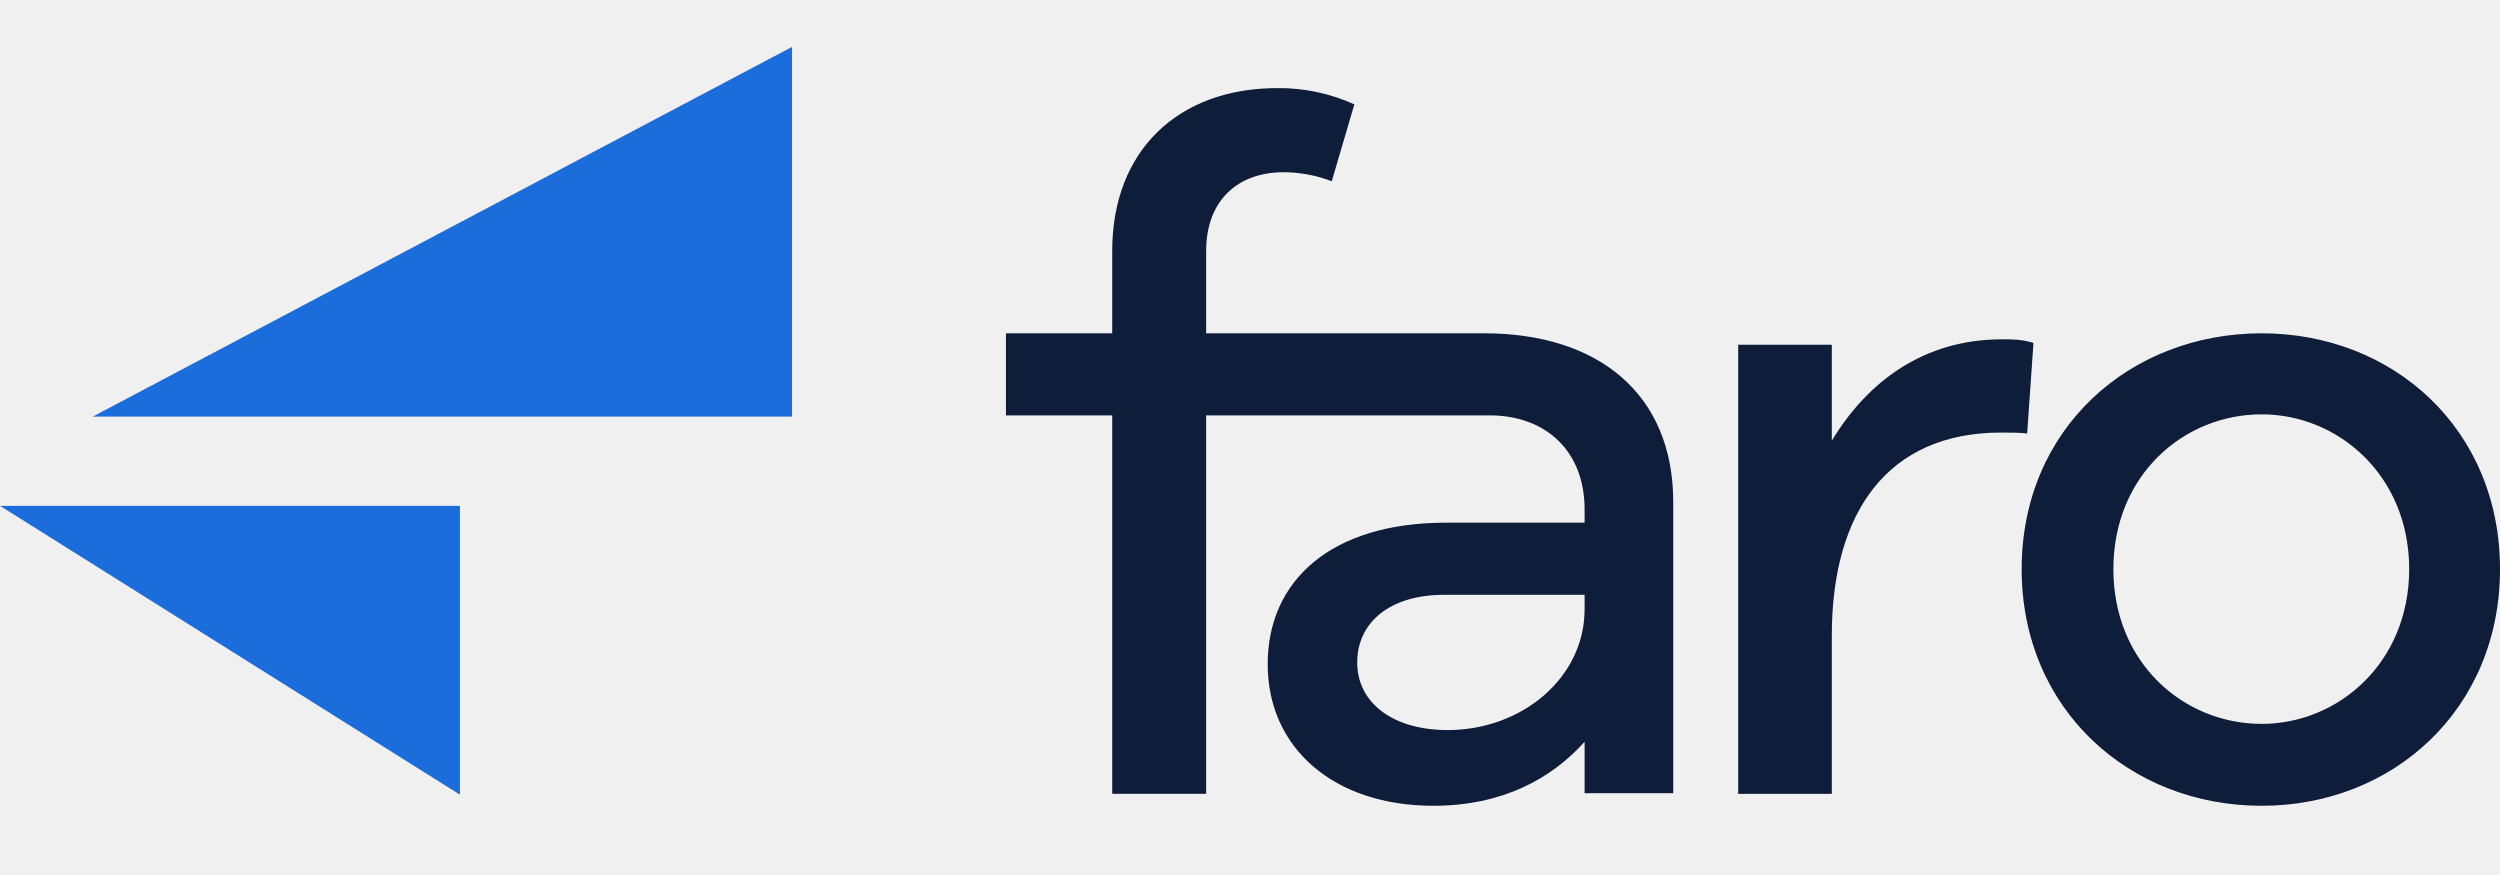
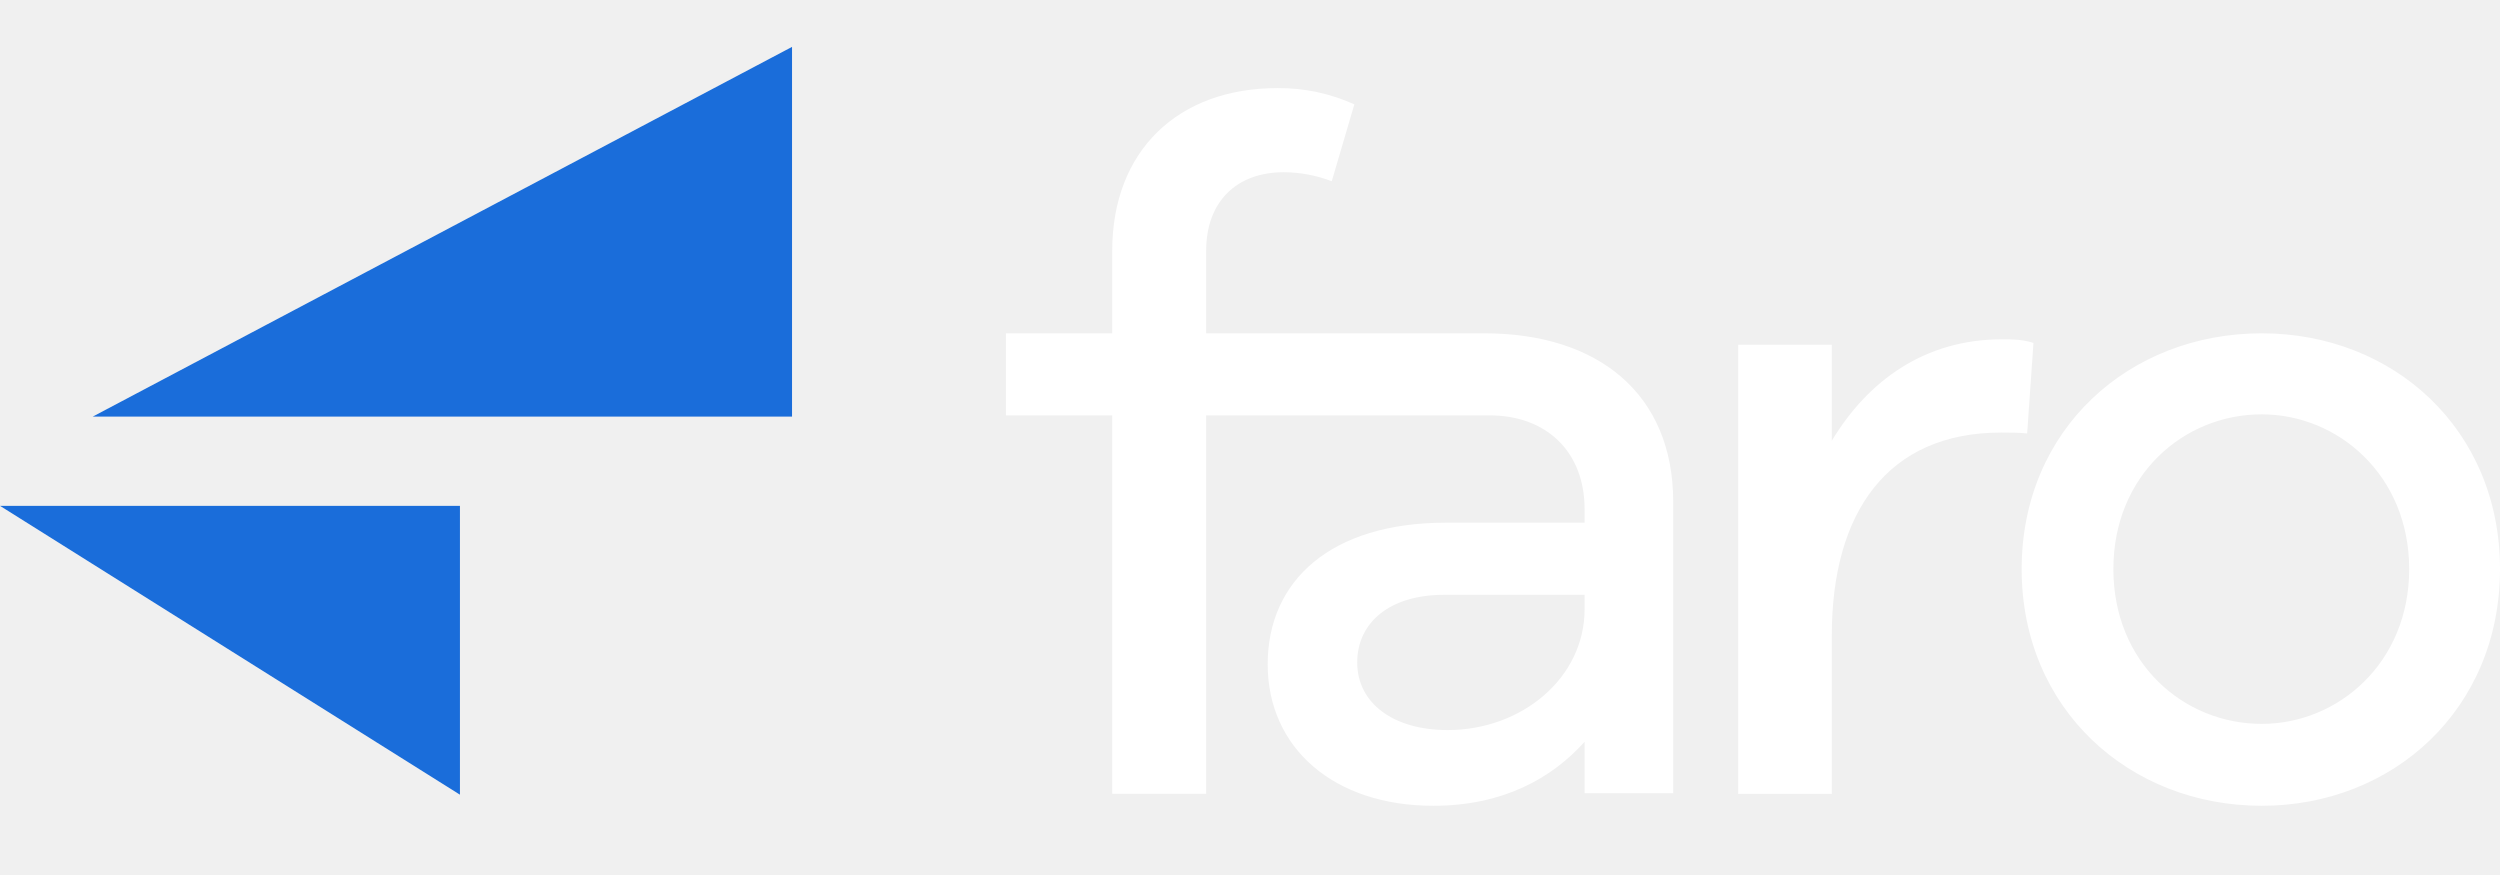
<svg xmlns="http://www.w3.org/2000/svg" width="80" height="28" viewBox="0 0 80 28" fill="none">
  <g clip-path="url(#clip0_8063_20530)">
-     <path d="M25.345 1.5V13.331H2.968L25.345 1.5ZM0 16.187H14.718V25.43L0 16.187Z" fill="#1A6DDA" />
-     <path d="M58.618 25.403V20.332C58.618 16.392 60.404 13.842 64.034 13.842C64.293 13.842 64.639 13.842 64.869 13.871L65.071 10.973C64.696 10.858 64.408 10.858 64.063 10.858C61.585 10.858 59.77 12.19 58.618 14.103V11.031H55.622V25.403H58.618ZM72.375 25.785C76.576 25.785 80 22.698 80 18.211C80 13.725 76.576 10.666 72.375 10.666C68.146 10.666 64.693 13.725 64.693 18.211C64.693 22.698 68.146 25.785 72.375 25.785ZM72.375 23.164C69.872 23.164 67.628 21.212 67.628 18.211C67.628 15.211 69.872 13.259 72.375 13.259C74.821 13.259 77.094 15.211 77.094 18.211C77.094 21.212 74.821 23.164 72.375 23.164ZM45.866 25.785C48.072 25.785 49.647 24.92 50.707 23.737V25.382H53.543V16.062C53.543 12.599 51.137 10.666 47.499 10.666H32.19V13.292H47.671C49.475 13.292 50.707 14.446 50.707 16.293V16.726H46.267C42.6 16.726 40.566 18.572 40.566 21.256C40.566 23.939 42.686 25.785 45.866 25.785ZM46.324 23.362C44.577 23.362 43.431 22.496 43.431 21.198C43.431 19.928 44.462 19.034 46.21 19.034H50.707V19.496C50.707 21.689 48.702 23.362 46.324 23.362Z" fill="#0E1D39" />
-     <path d="M38.597 25.402V8.03C38.597 6.438 39.58 5.511 41.083 5.511C41.608 5.514 42.127 5.612 42.616 5.8L43.339 3.34C42.567 2.99 41.728 2.812 40.881 2.819C37.701 2.819 35.591 4.816 35.591 8.03V25.402H38.597Z" fill="#0E1D39" />
+     <path d="M25.345 1.5V13.331H2.968L25.345 1.5ZM0 16.187H14.718V25.43L0 16.187Z" fill="#1A6DDA">
+ </path>
+     <path d="M58.618 25.403V20.332C58.618 16.392 60.404 13.842 64.034 13.842C64.293 13.842 64.639 13.842 64.869 13.871L65.071 10.973C64.696 10.858 64.408 10.858 64.063 10.858C61.585 10.858 59.77 12.19 58.618 14.103V11.031H55.622V25.403H58.618ZM72.375 25.785C76.576 25.785 80 22.698 80 18.211C80 13.725 76.576 10.666 72.375 10.666C68.146 10.666 64.693 13.725 64.693 18.211C64.693 22.698 68.146 25.785 72.375 25.785ZM72.375 23.164C69.872 23.164 67.628 21.212 67.628 18.211C67.628 15.211 69.872 13.259 72.375 13.259C74.821 13.259 77.094 15.211 77.094 18.211C77.094 21.212 74.821 23.164 72.375 23.164ZM45.866 25.785C48.072 25.785 49.647 24.92 50.707 23.737V25.382H53.543V16.062C53.543 12.599 51.137 10.666 47.499 10.666H32.19V13.292H47.671C49.475 13.292 50.707 14.446 50.707 16.293V16.726H46.267C42.6 16.726 40.566 18.572 40.566 21.256C40.566 23.939 42.686 25.785 45.866 25.785ZM46.324 23.362C44.577 23.362 43.431 22.496 43.431 21.198C43.431 19.928 44.462 19.034 46.21 19.034H50.707V19.496C50.707 21.689 48.702 23.362 46.324 23.362Z" fill="white">
+ </path>
+     <path d="M38.597 25.402V8.03C38.597 6.438 39.58 5.511 41.083 5.511C41.608 5.514 42.127 5.612 42.616 5.8L43.339 3.34C42.567 2.99 41.728 2.812 40.881 2.819C37.701 2.819 35.591 4.816 35.591 8.03V25.402H38.597Z" fill="white">
+ </path>
  </g>
  <defs>
    <clipPath id="clip0_8063_20530">
-       <rect width="80" height="24.285" fill="white" transform="translate(0 1.5)" />
+       <rect width="80" height="24.285" fill="white" transform="translate(0 1.5)">
+ </rect>
    </clipPath>
  </defs>
</svg>
